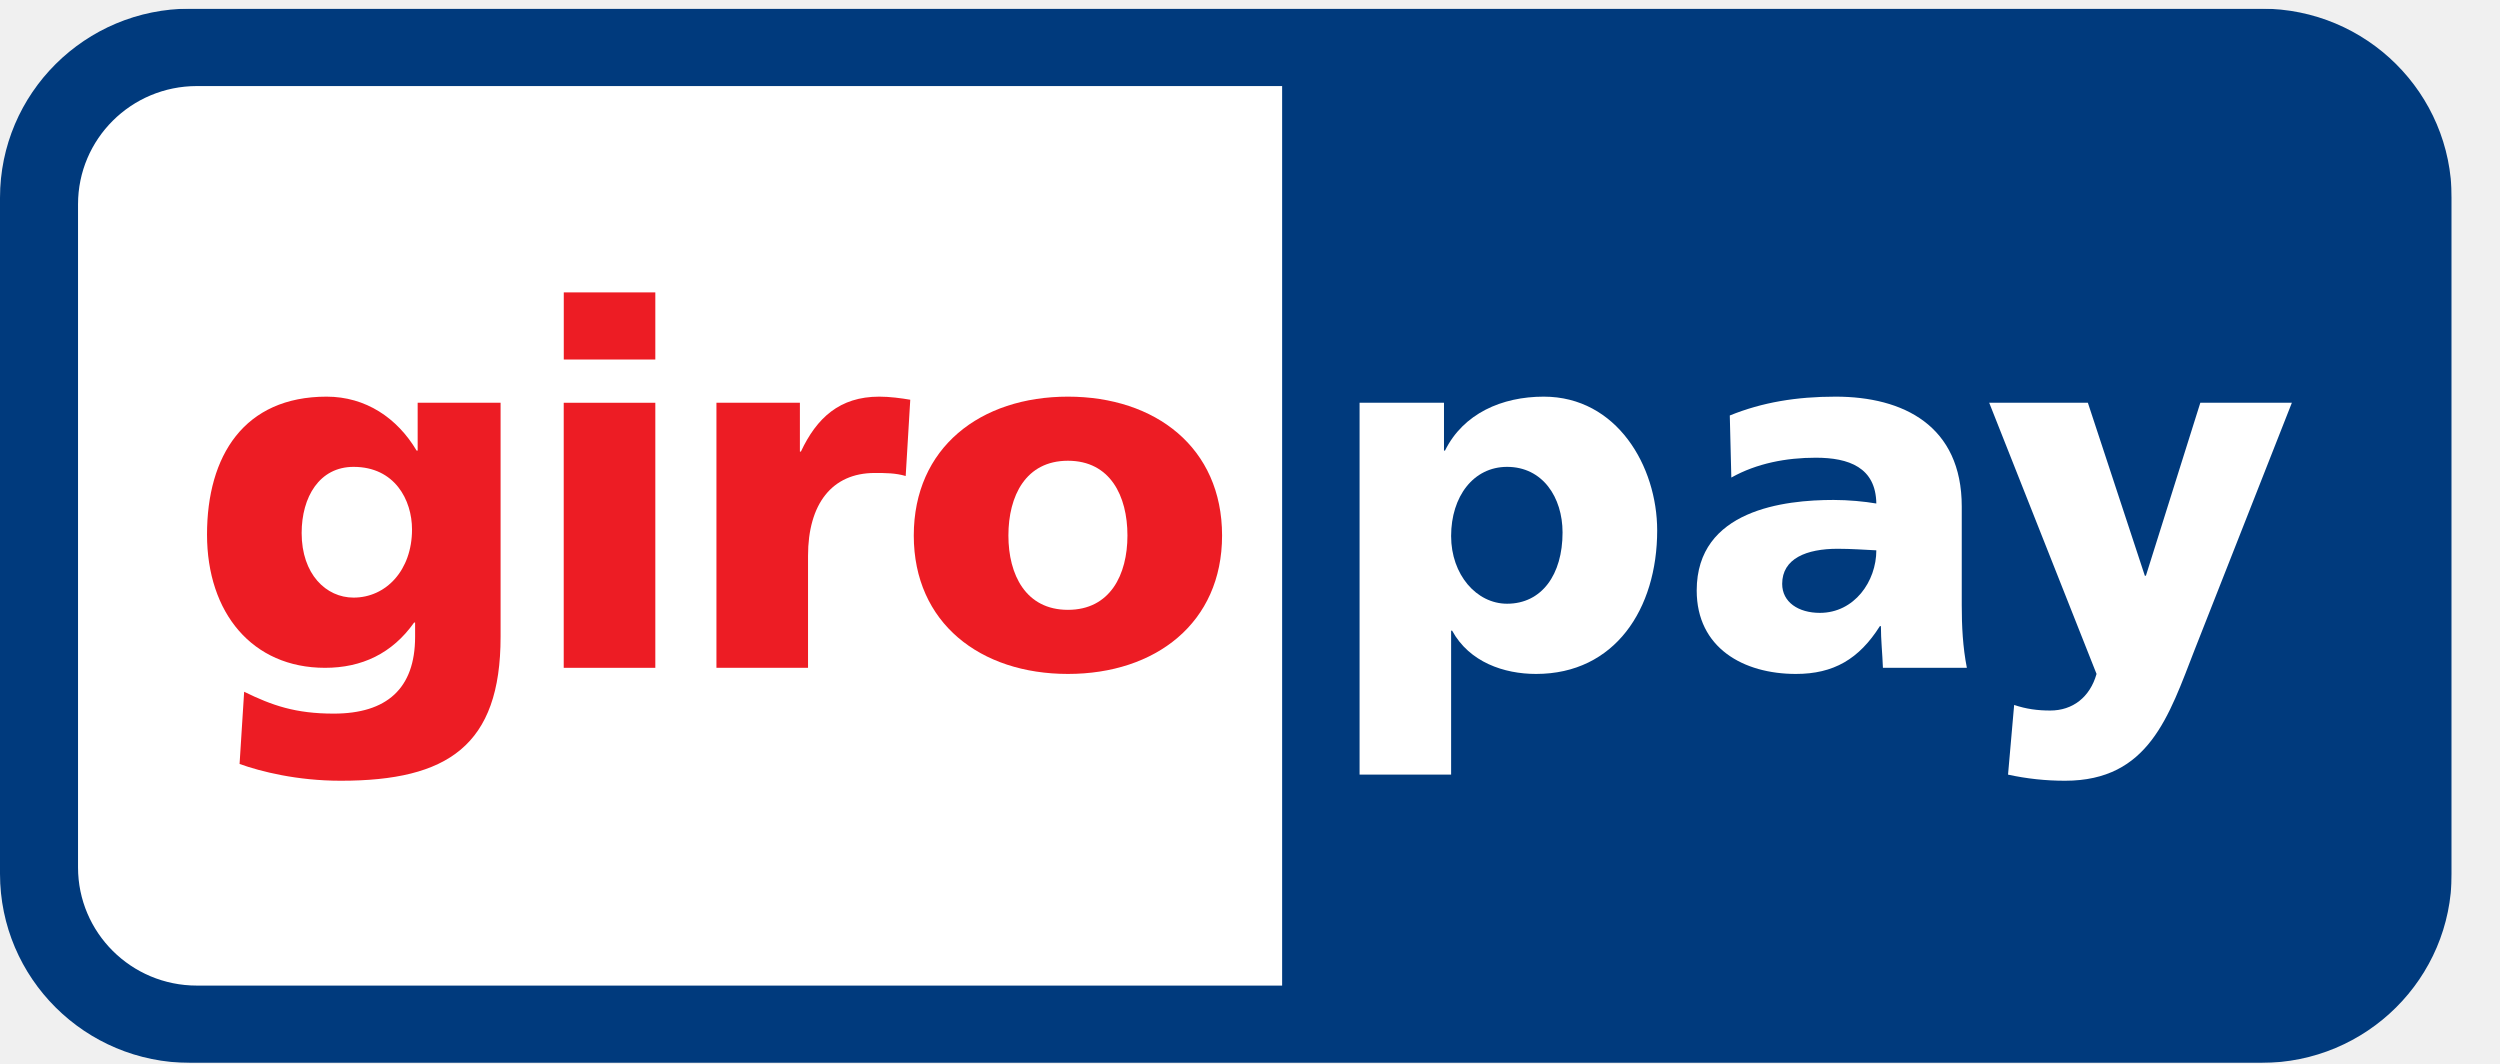
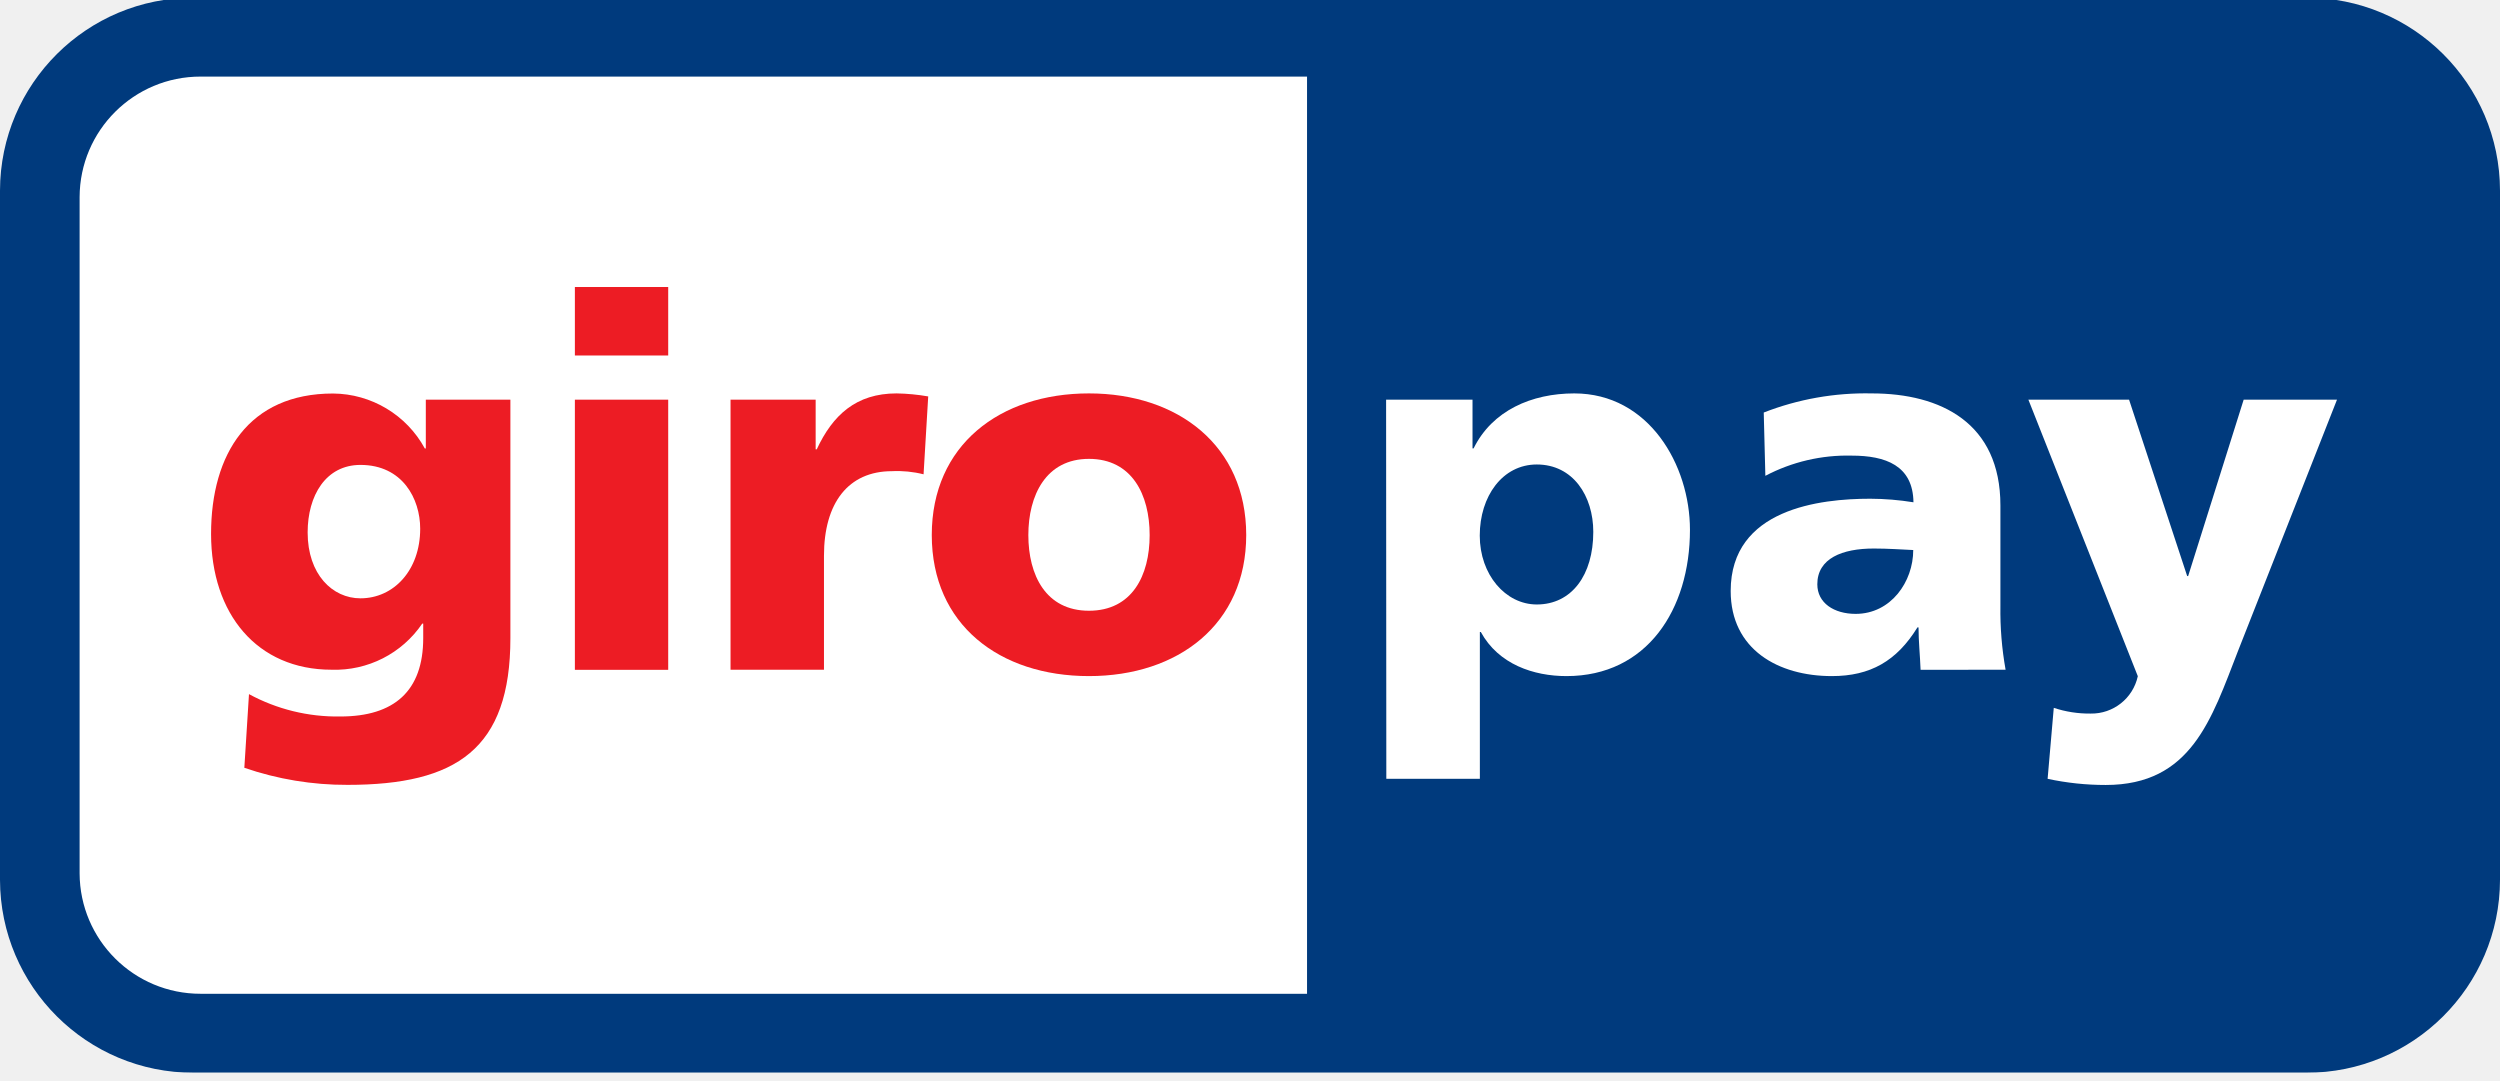
- <svg xmlns="http://www.w3.org/2000/svg" xmlns:xlink="http://www.w3.org/1999/xlink" width="47px" height="20px" viewBox="0 0 47 20" version="1.1">
+ <svg xmlns="http://www.w3.org/2000/svg" id="svg10908" viewBox="0 0 231.44 100">
  <defs>
-     <polygon id="path-1" points="0 0.018 46.092 0.018 46.092 19.837 0 19.837" />
-     <polygon id="path-3" points="0 19.982 46.092 19.982 46.092 0.163 0 0.163" />
+     <style>.cls-1{fill:#fff;}.cls-1,.cls-3,.cls-4{fill-rule:evenodd;}.cls-2{mask:url(#mask);}.cls-3{fill:#003a7d;}.cls-4{fill:#ed1c24;}.cls-5{mask:url(#mask-2-2);}</style>
+     <mask id="mask" x="0" y="-0.21" width="231.44" height="99.52" maskUnits="userSpaceOnUse">
+       <g id="mask-2">
+         <polygon id="path-1" class="cls-1" points="0 -0.21 231.44 -0.21 231.44 99.31 0 99.31 0 -0.21" />
+       </g>
+     </mask>
+     <mask id="mask-2-2" x="0" y="-0.21" width="231.44" height="99.52" maskUnits="userSpaceOnUse">
+       <g id="mask-4">
+         <polygon id="path-3" class="cls-1" points="0 99.31 231.44 99.31 231.44 -0.21 0 -0.21 0 99.31" />
+       </g>
+     </mask>
  </defs>
-   <g id="SPB_&amp;_AltPay_NewAssets" stroke="none" stroke-width="1" fill="none" fill-rule="evenodd" transform="translate(-100, -159)">
-     <g id="logo-giropay" transform="translate(100, 159)">
-       <g id="Group-3" transform="translate(0, 0.144715)">
-         <mask id="mask-2" fill="white">
-           <use xlink:href="#path-1" />
-         </mask>
-         <g id="Clip-2" />
-         <path d="M0,3.574 C0,1.61 1.6,0.018 3.573,0.018 L42.518,0.018 C44.492,0.018 46.092,1.61 46.092,3.574 L46.092,16.282 C46.092,18.246 44.492,19.837 42.518,19.837 L3.573,19.837 C1.6,19.837 0,18.246 0,16.282 L0,3.574 Z" id="Fill-1" fill="#003A7D" mask="url(#mask-2)" />
+   <g id="logo-giropay">
+     <g id="Group-3">
+       <g class="cls-2">
+         <path id="Fill-1" class="cls-3" d="M0,17.64A17.89,17.89,0,0,1,17.94-.21H213.5a17.89,17.89,0,0,1,17.94,17.85V81.45A17.9,17.9,0,0,1,213.5,99.31H17.94A17.9,17.9,0,0,1,0,81.45Z" />
      </g>
-       <path d="M1.467,3.84 L1.467,16.307 C1.467,17.534 2.467,18.529 3.701,18.529 L24.104,18.529 L24.104,1.618 L3.701,1.618 C2.467,1.618 1.467,2.613 1.467,3.84" id="Fill-4" fill="#FFFFFF" />
-       <path d="M5.671,10.021 C5.671,9.342 6.006,8.777 6.647,8.777 C7.421,8.777 7.746,9.399 7.746,9.954 C7.746,10.719 7.259,11.235 6.647,11.235 C6.13,11.235 5.671,10.795 5.671,10.021 Z M9.411,7.572 L7.852,7.572 L7.852,8.471 L7.832,8.471 C7.469,7.859 6.876,7.457 6.14,7.457 C4.59,7.457 3.892,8.567 3.892,10.049 C3.892,11.522 4.743,12.555 6.111,12.555 C6.8,12.555 7.373,12.287 7.785,11.704 L7.804,11.704 L7.804,11.972 C7.804,12.947 7.268,13.416 6.274,13.416 C5.556,13.416 5.116,13.263 4.59,13.005 L4.504,14.363 C4.906,14.506 5.585,14.678 6.407,14.678 C8.416,14.678 9.411,14.018 9.411,11.972 L9.411,7.572 Z" id="Fill-6" fill="#ED1C24" />
-       <mask id="mask-4" fill="white">
-         <use xlink:href="#path-3" />
-       </mask>
-       <g id="Clip-9" />
-       <path d="M10.599,6.759 L12.32,6.759 L12.32,5.497 L10.599,5.497 L10.599,6.759 Z M10.598,12.555 L12.32,12.555 L12.32,7.572 L10.598,7.572 L10.598,12.555 Z" id="Fill-8" fill="#ED1C24" mask="url(#mask-4)" />
-       <path d="M17.113,7.515 C16.941,7.486 16.731,7.457 16.53,7.457 C15.784,7.457 15.353,7.859 15.057,8.49 L15.038,8.49 L15.038,7.572 L13.469,7.572 L13.469,12.555 L15.191,12.555 L15.191,10.451 C15.191,9.475 15.64,8.892 16.444,8.892 C16.645,8.892 16.836,8.892 17.027,8.949 L17.113,7.515 Z" id="Fill-10" fill="#ED1C24" mask="url(#mask-4)" />
-       <path d="M20.077,11.465 C19.284,11.465 18.958,10.805 18.958,10.068 C18.958,9.322 19.284,8.662 20.077,8.662 C20.871,8.662 21.196,9.322 21.196,10.068 C21.196,10.805 20.871,11.465 20.077,11.465 M20.077,12.67 C21.722,12.67 22.975,11.713 22.975,10.068 C22.975,8.414 21.722,7.457 20.077,7.457 C18.432,7.457 17.179,8.414 17.179,10.068 C17.179,11.713 18.432,12.67 20.077,12.67" id="Fill-11" fill="#ED1C24" mask="url(#mask-4)" />
-       <path d="M29.376,10.011 C29.376,10.805 28.984,11.35 28.333,11.35 C27.759,11.35 27.281,10.805 27.281,10.078 C27.281,9.332 27.702,8.777 28.333,8.777 C29.003,8.777 29.376,9.351 29.376,10.011 Z M25.56,14.563 L27.281,14.563 L27.281,11.857 L27.3,11.857 C27.625,12.45 28.276,12.67 28.878,12.67 C30.361,12.67 31.155,11.446 31.155,9.973 C31.155,8.768 30.399,7.457 29.022,7.457 C28.238,7.457 27.511,7.773 27.166,8.471 L27.147,8.471 L27.147,7.572 L25.56,7.572 L25.56,14.563 Z" id="Fill-12" fill="#FFFFFF" mask="url(#mask-4)" />
-       <path d="M33.505,10.977 C33.505,10.499 33.964,10.317 34.548,10.317 C34.806,10.317 35.055,10.336 35.275,10.346 C35.275,10.929 34.863,11.522 34.213,11.522 C33.811,11.522 33.505,11.321 33.505,10.977 Z M36.977,12.555 C36.9,12.163 36.881,11.771 36.881,11.379 L36.881,9.523 C36.881,8.003 35.782,7.457 34.509,7.457 C33.773,7.457 33.132,7.563 32.52,7.811 L32.549,8.978 C33.027,8.71 33.582,8.605 34.136,8.605 C34.758,8.605 35.265,8.787 35.275,9.466 C35.055,9.428 34.749,9.399 34.471,9.399 C33.553,9.399 31.898,9.581 31.898,11.101 C31.898,12.182 32.778,12.67 33.763,12.67 C34.471,12.67 34.949,12.392 35.342,11.771 L35.361,11.771 C35.361,12.029 35.389,12.287 35.399,12.555 L36.977,12.555 Z" id="Fill-13" fill="#FFFFFF" mask="url(#mask-4)" />
-       <path d="M37.751,14.563 C38.105,14.64 38.458,14.678 38.822,14.678 C40.4,14.678 40.773,13.464 41.261,12.211 L43.087,7.572 L41.366,7.572 L40.343,10.824 L40.323,10.824 L39.252,7.572 L37.397,7.572 L39.415,12.67 C39.29,13.11 38.965,13.358 38.545,13.358 C38.305,13.358 38.095,13.33 37.866,13.253 L37.751,14.563 Z" id="Fill-14" fill="#FFFFFF" mask="url(#mask-4)" />
+     </g>
+     <path id="Fill-4" class="cls-1" d="M7.37,18.25v62.6A11.19,11.19,0,0,0,18.58,92H121V7.09H18.58A11.19,11.19,0,0,0,7.37,18.25" />
+     <path id="Fill-6" class="cls-4" d="M28.48,49.29c0-3.41,1.68-6.25,4.89-6.25,3.89,0,5.53,3.13,5.53,5.91,0,3.84-2.45,6.44-5.53,6.44C30.78,55.39,28.48,53.18,28.48,49.29ZM47.25,37H39.42v4.52h-.09a9.76,9.76,0,0,0-8.5-5.09c-7.78,0-11.29,5.57-11.29,13S23.82,62,30.69,62a9.75,9.75,0,0,0,8.4-4.27h.09v1.34c0,4.9-2.68,7.26-7.68,7.26a17.15,17.15,0,0,1-8.45-2.07l-.43,6.82a29.08,29.08,0,0,0,9.55,1.58c10.09,0,15.08-3.31,15.08-13.59Z" />
+     <g class="cls-5">
+       <path id="Fill-8" class="cls-4" d="M53.22,32.91h8.64V26.57H53.22Zm0,29.1h8.64V37H53.22Z" />
+     </g>
+     <g class="cls-5">
+       <path id="Fill-10" class="cls-4" d="M85.93,36.7A18.8,18.8,0,0,0,83,36.42c-3.74,0-5.91,2-7.39,5.18h-.1V37H67.63V62h8.65V51.45c0-4.9,2.26-7.83,6.29-7.83a9.9,9.9,0,0,1,2.93.29Z" />
+     </g>
+     <g class="cls-5">
+       <path id="Fill-11" class="cls-4" d="M100.81,56.54c-4,0-5.61-3.31-5.61-7s1.63-7.06,5.61-7.06,5.62,3.31,5.62,7.06-1.63,7-5.62,7m0,6.05c8.26,0,14.56-4.8,14.56-13.06s-6.3-13.11-14.56-13.11-14.55,4.8-14.55,13.11,6.29,13.06,14.55,13.06" />
+     </g>
+     <g class="cls-5">
+       <path id="Fill-12" class="cls-1" d="M147.5,49.24c0,4-2,6.72-5.23,6.72-2.88,0-5.28-2.74-5.28-6.38S139.1,43,142.27,43C145.63,43,147.5,45.92,147.5,49.24ZM128.34,72.1H137V58.51h.09c1.64,3,4.9,4.08,7.93,4.08,7.44,0,11.43-6.15,11.43-13.54,0-6-3.8-12.63-10.71-12.63-3.94,0-7.59,1.58-9.32,5.09h-.1V37h-8Z" />
+     </g>
+     <g class="cls-5">
+       <path id="Fill-13" class="cls-1" d="M168.24,54.09c0-2.4,2.31-3.31,5.23-3.31,1.3,0,2.55.09,3.65.14,0,2.93-2.06,5.91-5.33,5.91C169.78,56.83,168.24,55.82,168.24,54.09ZM185.67,62a30.91,30.91,0,0,1-.48-5.9V46.79c0-7.64-5.52-10.37-11.91-10.37a26,26,0,0,0-10,1.77l.15,5.86a16.29,16.29,0,0,1,8-1.87c3.12,0,5.67.91,5.71,4.32a25.56,25.56,0,0,0-4-.33c-4.61,0-12.92.91-12.92,8.54,0,5.43,4.42,7.88,9.37,7.88,3.55,0,6-1.39,7.92-4.51h.1c0,1.29.14,2.59.19,3.93Z" />
+     </g>
+     <g class="cls-5">
+       <path id="Fill-14" class="cls-1" d="M189.56,72.1a25.47,25.47,0,0,0,5.38.57c7.92,0,9.79-6.09,12.24-12.39L216.35,37h-8.64l-5.14,16.33h-.09L197.1,37h-9.32l10.13,25.6a4.39,4.39,0,0,1-4.37,3.46,10.47,10.47,0,0,1-3.41-.53Z" />
    </g>
  </g>
</svg>
